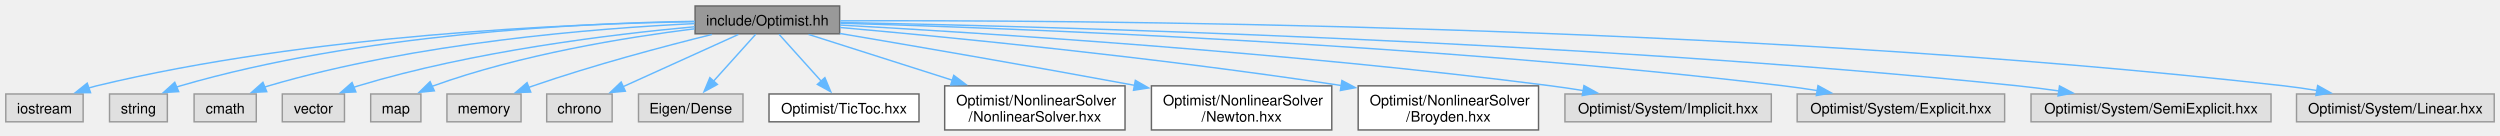
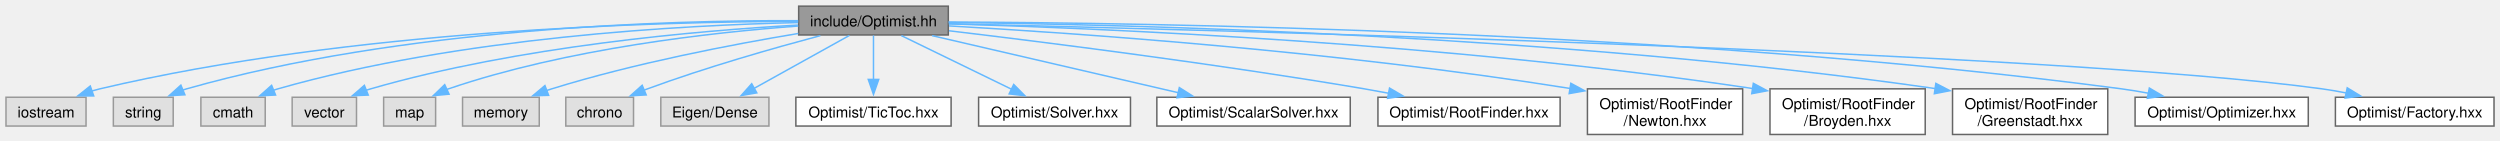
- <svg xmlns="http://www.w3.org/2000/svg" xmlns:xlink="http://www.w3.org/1999/xlink" width="1729pt" height="94pt" viewBox="0.00 0.00 1729.12 93.75">
+ <svg xmlns="http://www.w3.org/2000/svg" xmlns:xlink="http://www.w3.org/1999/xlink" width="1671pt" height="94pt" viewBox="0.00 0.00 1670.75 93.75">
  <g id="graph0" class="graph" transform="scale(1 1) rotate(0) translate(4 89.75)">
    <g id="Node000001" class="node">
      <g id="a_Node000001">
        <a xlink:title=" ">
-           <polygon fill="#999999" stroke="#666666" points="576.75,-85.75 476.75,-85.75 476.75,-66.5 576.75,-66.5 576.75,-85.75" />
-           <text text-anchor="middle" x="526.75" y="-72.25" font-family="Helvetica,sans-Serif" font-size="10.00">include/Optimist.hh</text>
+           <polygon fill="#999999" stroke="#666666" points="629.75,-85.75 529.75,-85.75 529.75,-66.5 629.75,-66.5 629.75,-85.75" />
+           <text text-anchor="middle" x="579.75" y="-72.25" font-family="Helvetica,sans-Serif" font-size="10.00">include/Optimist.hh</text>
        </a>
      </g>
    </g>
    <g id="Node000002" class="node">
      <g id="a_Node000002">
        <a xlink:title=" ">
          <polygon fill="#e0e0e0" stroke="#999999" points="53.5,-24.88 0,-24.88 0,-5.63 53.5,-5.63 53.5,-24.88" />
          <text text-anchor="middle" x="26.75" y="-11.38" font-family="Helvetica,sans-Serif" font-size="10.00">iostream</text>
        </a>
      </g>
    </g>
    <g id="edge1_Node000001_Node000002" class="edge">
      <g id="a_edge1_Node000001_Node000002">
        <a xlink:title=" ">
-           <path fill="none" stroke="#63b8ff" d="M476.55,-74.88C390.6,-73.46 210.27,-66.04 62.75,-30.5 60.99,-30.08 59.21,-29.58 57.42,-29.04" />
-           <polygon fill="#63b8ff" stroke="#63b8ff" points="58.63,-25.76 48.04,-25.76 56.32,-32.37 58.63,-25.76" />
+           <path fill="none" stroke="#63b8ff" d="M529.44,-75.59C436.13,-75.4 230.45,-70.03 62.75,-30.5 60.99,-30.09 59.2,-29.6 57.41,-29.06" />
+           <polygon fill="#63b8ff" stroke="#63b8ff" points="58.62,-25.78 48.03,-25.8 56.32,-32.39 58.62,-25.78" />
        </a>
      </g>
    </g>
    <g id="Node000003" class="node">
      <g id="a_Node000003">
        <a xlink:title=" ">
          <polygon fill="#e0e0e0" stroke="#999999" points="111.75,-24.88 71.75,-24.88 71.75,-5.63 111.75,-5.63 111.75,-24.88" />
          <text text-anchor="middle" x="91.75" y="-11.38" font-family="Helvetica,sans-Serif" font-size="10.00">string</text>
        </a>
      </g>
    </g>
    <g id="edge2_Node000001_Node000003" class="edge">
      <g id="a_edge2_Node000001_Node000003">
        <a xlink:title=" ">
-           <path fill="none" stroke="#63b8ff" d="M476.29,-75.14C398.44,-73.94 245.01,-66.65 120.75,-30.5 119.78,-30.22 118.81,-29.91 117.84,-29.57" />
-           <polygon fill="#63b8ff" stroke="#63b8ff" points="119.58,-26.51 109,-25.86 116.86,-32.96 119.58,-26.51" />
+           <path fill="none" stroke="#63b8ff" d="M529.42,-76.06C443.78,-76.38 264.96,-71.47 120.75,-30.5 119.78,-30.22 118.81,-29.92 117.83,-29.59" />
+           <polygon fill="#63b8ff" stroke="#63b8ff" points="119.57,-26.52 108.99,-25.89 116.87,-32.98 119.57,-26.52" />
        </a>
      </g>
    </g>
    <g id="Node000004" class="node">
      <g id="a_Node000004">
        <a xlink:title=" ">
          <polygon fill="#e0e0e0" stroke="#999999" points="173.25,-24.88 130.25,-24.88 130.25,-5.63 173.25,-5.63 173.25,-24.88" />
          <text text-anchor="middle" x="151.75" y="-11.38" font-family="Helvetica,sans-Serif" font-size="10.00">cmath</text>
        </a>
      </g>
    </g>
    <g id="edge3_Node000001_Node000004" class="edge">
      <g id="a_edge3_Node000001_Node000004">
        <a xlink:title=" ">
-           <path fill="none" stroke="#63b8ff" d="M476.32,-73.55C408.2,-70.31 283.58,-60.45 181.75,-30.5 180.78,-30.22 179.81,-29.9 178.83,-29.57" />
-           <polygon fill="#63b8ff" stroke="#63b8ff" points="180.5,-26.47 169.92,-25.92 177.85,-32.95 180.5,-26.47" />
+           <path fill="none" stroke="#63b8ff" d="M529.4,-74.78C452.86,-73.08 303.28,-65.13 181.75,-30.5 180.76,-30.22 179.75,-29.9 178.75,-29.56" />
+           <polygon fill="#63b8ff" stroke="#63b8ff" points="180.17,-26.36 169.59,-25.83 177.52,-32.85 180.17,-26.36" />
        </a>
      </g>
    </g>
    <g id="Node000005" class="node">
      <g id="a_Node000005">
        <a xlink:title=" ">
          <polygon fill="#e0e0e0" stroke="#999999" points="234.25,-24.88 191.25,-24.88 191.25,-5.63 234.25,-5.63 234.25,-24.88" />
          <text text-anchor="middle" x="212.75" y="-11.38" font-family="Helvetica,sans-Serif" font-size="10.00">vector</text>
        </a>
      </g>
    </g>
    <g id="edge4_Node000001_Node000005" class="edge">
      <g id="a_edge4_Node000001_Node000005">
        <a xlink:title=" ">
-           <path fill="none" stroke="#63b8ff" d="M476.49,-71.39C419.18,-66.17 323.14,-54.51 243.75,-30.5 242.76,-30.2 241.76,-29.87 240.75,-29.53" />
-           <polygon fill="#63b8ff" stroke="#63b8ff" points="242.12,-26.3 231.53,-25.82 239.5,-32.8 242.12,-26.3" />
+           <path fill="none" stroke="#63b8ff" d="M529.26,-73.11C462.68,-69.39 342.4,-59.02 243.75,-30.5 242.75,-30.21 241.75,-29.9 240.74,-29.56" />
+           <polygon fill="#63b8ff" stroke="#63b8ff" points="242.1,-26.33 231.51,-25.89 239.51,-32.84 242.1,-26.33" />
        </a>
      </g>
    </g>
    <g id="Node000006" class="node">
      <g id="a_Node000006">
        <a xlink:title=" ">
          <polygon fill="#e0e0e0" stroke="#999999" points="287.12,-24.88 252.38,-24.88 252.38,-5.63 287.12,-5.63 287.12,-24.88" />
          <text text-anchor="middle" x="269.75" y="-11.38" font-family="Helvetica,sans-Serif" font-size="10.00">map</text>
        </a>
      </g>
    </g>
    <g id="edge5_Node000001_Node000006" class="edge">
      <g id="a_edge5_Node000001_Node000006">
        <a xlink:title=" ">
-           <path fill="none" stroke="#63b8ff" d="M476.44,-69.97C428.82,-64.03 355.88,-52.18 295.75,-30.5 295.4,-30.37 295.04,-30.24 294.69,-30.1" />
-           <polygon fill="#63b8ff" stroke="#63b8ff" points="296.42,-27.05 285.87,-26 293.46,-33.4 296.42,-27.05" />
+           <path fill="none" stroke="#63b8ff" d="M529.5,-72.47C471.75,-68.23 374.76,-57.44 295.75,-30.5 295.38,-30.38 295.02,-30.25 294.65,-30.11" />
+           <polygon fill="#63b8ff" stroke="#63b8ff" points="296.12,-26.93 285.57,-25.94 293.2,-33.3 296.12,-26.93" />
        </a>
      </g>
    </g>
    <g id="Node000007" class="node">
      <g id="a_Node000007">
        <a xlink:title=" ">
          <polygon fill="#e0e0e0" stroke="#999999" points="356.38,-24.88 305.12,-24.88 305.12,-5.63 356.38,-5.63 356.38,-24.88" />
          <text text-anchor="middle" x="330.75" y="-11.38" font-family="Helvetica,sans-Serif" font-size="10.00">memory</text>
        </a>
      </g>
    </g>
    <g id="edge6_Node000001_Node000007" class="edge">
      <g id="a_edge6_Node000001_Node000007">
        <a xlink:title=" ">
-           <path fill="none" stroke="#63b8ff" d="M488.36,-66.03C455.26,-57.83 406.38,-44.89 364.75,-30.5 363.77,-30.16 362.78,-29.81 361.78,-29.45" />
-           <polygon fill="#63b8ff" stroke="#63b8ff" points="363.08,-26.2 352.49,-25.82 360.54,-32.72 363.08,-26.2" />
+           <path fill="none" stroke="#63b8ff" d="M529.53,-67.51C485.51,-60.18 420.09,-47.67 364.75,-30.5 363.59,-30.14 362.41,-29.75 361.23,-29.35" />
+           <polygon fill="#63b8ff" stroke="#63b8ff" points="362.66,-26.15 352.06,-25.88 360.18,-32.69 362.66,-26.15" />
        </a>
      </g>
    </g>
    <g id="Node000008" class="node">
      <g id="a_Node000008">
        <a xlink:title=" ">
          <polygon fill="#e0e0e0" stroke="#999999" points="419.38,-24.88 374.12,-24.88 374.12,-5.63 419.38,-5.63 419.38,-24.88" />
          <text text-anchor="middle" x="396.75" y="-11.38" font-family="Helvetica,sans-Serif" font-size="10.00">chrono</text>
        </a>
      </g>
    </g>
    <g id="edge7_Node000001_Node000008" class="edge">
      <g id="a_edge7_Node000001_Node000008">
        <a xlink:title=" ">
-           <path fill="none" stroke="#63b8ff" d="M506.72,-66.05C485.38,-56.39 451.35,-40.98 426.79,-29.86" />
-           <polygon fill="#63b8ff" stroke="#63b8ff" points="428.52,-26.8 417.97,-25.86 425.63,-33.17 428.52,-26.8" />
+           <path fill="none" stroke="#63b8ff" d="M544.23,-66.05C513.36,-57.82 467.61,-44.82 428.75,-30.5 427.96,-30.21 427.16,-29.91 426.35,-29.6" />
+           <polygon fill="#63b8ff" stroke="#63b8ff" points="427.85,-26.43 417.27,-25.84 425.17,-32.89 427.85,-26.43" />
        </a>
      </g>
    </g>
    <g id="Node000009" class="node">
      <g id="a_Node000009">
        <a xlink:title=" ">
          <polygon fill="#e0e0e0" stroke="#999999" points="509.88,-24.88 437.62,-24.88 437.62,-5.63 509.88,-5.63 509.88,-24.88" />
          <text text-anchor="middle" x="473.75" y="-11.38" font-family="Helvetica,sans-Serif" font-size="10.00">Eigen/Dense</text>
        </a>
      </g>
    </g>
    <g id="edge8_Node000001_Node000009" class="edge">
      <g id="a_edge8_Node000001_Node000009">
        <a xlink:title=" ">
-           <path fill="none" stroke="#63b8ff" d="M518.7,-66.18C511,-57.62 499.16,-44.48 489.57,-33.82" />
-           <polygon fill="#63b8ff" stroke="#63b8ff" points="492.18,-31.49 482.89,-26.4 486.98,-36.17 492.18,-31.49" />
+           <path fill="none" stroke="#63b8ff" d="M563.65,-66.18C546.76,-56.8 519.95,-41.91 500,-30.83" />
+           <polygon fill="#63b8ff" stroke="#63b8ff" points="501.77,-27.81 491.32,-26.01 498.37,-33.93 501.77,-27.81" />
        </a>
      </g>
    </g>
    <g id="Node000010" class="node">
      <g id="a_Node000010">
        <a xlink:href="_tic_toc_8hxx.html" target="_top" xlink:title=" ">
          <polygon fill="white" stroke="#666666" points="631.62,-24.88 527.88,-24.88 527.88,-5.63 631.62,-5.63 631.62,-24.88" />
          <text text-anchor="middle" x="579.75" y="-11.38" font-family="Helvetica,sans-Serif" font-size="10.00">Optimist/TicToc.hxx</text>
        </a>
      </g>
    </g>
    <g id="edge9_Node000001_Node000010" class="edge">
      <g id="a_edge9_Node000001_Node000010">
        <a xlink:title=" ">
-           <path fill="none" stroke="#63b8ff" d="M534.8,-66.18C542.5,-57.62 554.34,-44.48 563.93,-33.82" />
-           <polygon fill="#63b8ff" stroke="#63b8ff" points="566.52,-36.17 570.61,-26.4 561.32,-31.49 566.52,-36.17" />
+           <path fill="none" stroke="#63b8ff" d="M579.75,-66.18C579.75,-58.4 579.75,-46.83 579.75,-36.78" />
+           <polygon fill="#63b8ff" stroke="#63b8ff" points="583.25,-36.79 579.75,-26.79 576.25,-36.79 583.25,-36.79" />
        </a>
      </g>
    </g>
    <g id="Node000011" class="node">
      <g id="a_Node000011">
-         <a xlink:href="_nonlinear_solver_8hxx.html" target="_top" xlink:title=" ">
-           <polygon fill="white" stroke="#666666" points="774.12,-30.5 649.38,-30.5 649.38,0 774.12,0 774.12,-30.5" />
-           <text text-anchor="start" x="657.38" y="-17" font-family="Helvetica,sans-Serif" font-size="10.00">Optimist/NonlinearSolver</text>
-           <text text-anchor="middle" x="711.75" y="-5.75" font-family="Helvetica,sans-Serif" font-size="10.00">/NonlinearSolver.hxx</text>
+         <a xlink:href="_solver_8hxx.html" target="_top" xlink:title=" ">
+           <polygon fill="white" stroke="#666666" points="751.5,-24.88 650,-24.88 650,-5.63 751.5,-5.63 751.5,-24.88" />
+           <text text-anchor="middle" x="700.75" y="-11.38" font-family="Helvetica,sans-Serif" font-size="10.00">Optimist/Solver.hxx</text>
        </a>
      </g>
    </g>
    <g id="edge10_Node000001_Node000011" class="edge">
      <g id="a_edge10_Node000001_Node000011">
        <a xlink:title=" ">
-           <path fill="none" stroke="#63b8ff" d="M555.25,-66.05C581.66,-57.65 621.72,-44.9 654.69,-34.41" />
-           <polygon fill="#63b8ff" stroke="#63b8ff" points="655.67,-37.77 664.13,-31.4 653.54,-31.1 655.67,-37.77" />
+           <path fill="none" stroke="#63b8ff" d="M598.39,-66.05C618.08,-56.48 649.36,-41.25 672.17,-30.16" />
+           <polygon fill="#63b8ff" stroke="#63b8ff" points="673.46,-33.42 680.93,-25.9 670.4,-27.12 673.46,-33.42" />
        </a>
      </g>
    </g>
    <g id="Node000012" class="node">
      <g id="a_Node000012">
-         <a xlink:href="_newton_8hxx.html" target="_top" xlink:title=" ">
-           <polygon fill="white" stroke="#666666" points="917.12,-30.5 792.38,-30.5 792.38,0 917.12,0 917.12,-30.5" />
-           <text text-anchor="start" x="800.38" y="-17" font-family="Helvetica,sans-Serif" font-size="10.00">Optimist/NonlinearSolver</text>
-           <text text-anchor="middle" x="854.75" y="-5.75" font-family="Helvetica,sans-Serif" font-size="10.00">/Newton.hxx</text>
+         <a xlink:href="_scalar_solver_8hxx.html" target="_top" xlink:title=" ">
+           <polygon fill="white" stroke="#666666" points="898.38,-24.88 769.12,-24.88 769.12,-5.63 898.38,-5.63 898.38,-24.88" />
+           <text text-anchor="middle" x="833.75" y="-11.38" font-family="Helvetica,sans-Serif" font-size="10.00">Optimist/ScalarSolver.hxx</text>
        </a>
      </g>
    </g>
    <g id="edge11_Node000001_Node000012" class="edge">
      <g id="a_edge11_Node000001_Node000012">
        <a xlink:title=" ">
-           <path fill="none" stroke="#63b8ff" d="M576.85,-66.74C626.18,-58.4 703.96,-45.06 781.07,-30.79" />
-           <polygon fill="#63b8ff" stroke="#63b8ff" points="781.26,-34.31 790.45,-29.05 779.98,-27.43 781.26,-34.31" />
+           <path fill="none" stroke="#63b8ff" d="M618.88,-66.05C663.07,-55.81 735.1,-39.12 783.43,-27.91" />
+           <polygon fill="#63b8ff" stroke="#63b8ff" points="784.15,-31.34 793.1,-25.67 782.57,-24.52 784.15,-31.34" />
        </a>
      </g>
    </g>
    <g id="Node000013" class="node">
      <g id="a_Node000013">
-         <a xlink:href="_broyden_8hxx.html" target="_top" xlink:title=" ">
-           <polygon fill="white" stroke="#666666" points="1060.12,-30.5 935.38,-30.5 935.38,0 1060.12,0 1060.12,-30.5" />
-           <text text-anchor="start" x="943.38" y="-17" font-family="Helvetica,sans-Serif" font-size="10.00">Optimist/NonlinearSolver</text>
-           <text text-anchor="middle" x="997.75" y="-5.75" font-family="Helvetica,sans-Serif" font-size="10.00">/Broyden.hxx</text>
+         <a xlink:href="_root_finder_8hxx.html" target="_top" xlink:title=" ">
+           <polygon fill="white" stroke="#666666" points="1038.62,-24.88 916.88,-24.88 916.88,-5.63 1038.62,-5.63 1038.62,-24.88" />
+           <text text-anchor="middle" x="977.75" y="-11.38" font-family="Helvetica,sans-Serif" font-size="10.00">Optimist/RootFinder.hxx</text>
        </a>
      </g>
    </g>
    <g id="edge12_Node000001_Node000013" class="edge">
      <g id="a_edge12_Node000001_Node000013">
        <a xlink:title=" ">
-           <path fill="none" stroke="#63b8ff" d="M577,-70.87C650.76,-64.33 792.85,-50.58 923.95,-30.69" />
-           <polygon fill="#63b8ff" stroke="#63b8ff" points="924.13,-34.2 933.48,-29.23 923.07,-27.28 924.13,-34.2" />
+           <path fill="none" stroke="#63b8ff" d="M630.2,-69.3C694.73,-61.62 809.87,-47.1 907.75,-30.5 913.05,-29.6 918.56,-28.6 924.06,-27.55" />
+           <polygon fill="#63b8ff" stroke="#63b8ff" points="924.63,-31.01 933.78,-25.65 923.29,-24.14 924.63,-31.01" />
        </a>
      </g>
    </g>
    <g id="Node000014" class="node">
      <g id="a_Node000014">
-         <a xlink:title=" ">
-           <polygon fill="#e0e0e0" stroke="#999999" points="1221.12,-24.88 1078.38,-24.88 1078.38,-5.63 1221.12,-5.63 1221.12,-24.88" />
-           <text text-anchor="middle" x="1149.75" y="-11.38" font-family="Helvetica,sans-Serif" font-size="10.00">Optimist/System/Implicit.hxx</text>
+         <a xlink:href="_newton_8hxx.html" target="_top" xlink:title=" ">
+           <polygon fill="white" stroke="#666666" points="1160.62,-30.5 1056.88,-30.5 1056.88,0 1160.62,0 1160.62,-30.5" />
+           <text text-anchor="start" x="1064.88" y="-17" font-family="Helvetica,sans-Serif" font-size="10.00">Optimist/RootFinder</text>
+           <text text-anchor="middle" x="1108.75" y="-5.75" font-family="Helvetica,sans-Serif" font-size="10.00">/Newton.hxx</text>
        </a>
      </g>
    </g>
    <g id="edge13_Node000001_Node000014" class="edge">
      <g id="a_edge13_Node000001_Node000014">
        <a xlink:title=" ">
-           <path fill="none" stroke="#63b8ff" d="M576.98,-72.54C672.86,-67.26 888.49,-53.73 1068.75,-30.5 1075.99,-29.57 1083.57,-28.44 1091.07,-27.23" />
-           <polygon fill="#63b8ff" stroke="#63b8ff" points="1091.54,-30.7 1100.83,-25.6 1090.39,-23.79 1091.54,-30.7" />
+           <path fill="none" stroke="#63b8ff" d="M630.25,-72.54C714.34,-67.75 888.51,-55.77 1045.34,-30.74" />
+           <polygon fill="#63b8ff" stroke="#63b8ff" points="1045.79,-34.22 1055.1,-29.16 1044.67,-27.31 1045.79,-34.22" />
        </a>
      </g>
    </g>
    <g id="Node000015" class="node">
      <g id="a_Node000015">
-         <a xlink:title=" ">
-           <polygon fill="#e0e0e0" stroke="#999999" points="1382.5,-24.88 1239,-24.88 1239,-5.63 1382.5,-5.63 1382.5,-24.88" />
-           <text text-anchor="middle" x="1310.75" y="-11.38" font-family="Helvetica,sans-Serif" font-size="10.00">Optimist/System/Explicit.hxx</text>
+         <a xlink:href="_broyden_8hxx.html" target="_top" xlink:title=" ">
+           <polygon fill="white" stroke="#666666" points="1282.62,-30.5 1178.88,-30.5 1178.88,0 1282.62,0 1282.62,-30.5" />
+           <text text-anchor="start" x="1186.88" y="-17" font-family="Helvetica,sans-Serif" font-size="10.00">Optimist/RootFinder</text>
+           <text text-anchor="middle" x="1230.75" y="-5.75" font-family="Helvetica,sans-Serif" font-size="10.00">/Broyden.hxx</text>
        </a>
      </g>
    </g>
    <g id="edge14_Node000001_Node000015" class="edge">
      <g id="a_edge14_Node000001_Node000015">
        <a xlink:title=" ">
-           <path fill="none" stroke="#63b8ff" d="M577.22,-73.84C692.96,-70.47 986.28,-59.55 1229.75,-30.5 1237.28,-29.6 1245.16,-28.46 1252.94,-27.22" />
-           <polygon fill="#63b8ff" stroke="#63b8ff" points="1253.41,-30.69 1262.7,-25.6 1252.26,-23.79 1253.41,-30.69" />
+           <path fill="none" stroke="#63b8ff" d="M630.17,-73.93C730.61,-70.97 962.92,-61.32 1167.35,-30.7" />
+           <polygon fill="#63b8ff" stroke="#63b8ff" points="1167.75,-34.18 1177.11,-29.21 1166.7,-27.26 1167.75,-34.18" />
        </a>
      </g>
    </g>
    <g id="Node000016" class="node">
      <g id="a_Node000016">
-         <a xlink:title=" ">
-           <polygon fill="#e0e0e0" stroke="#999999" points="1566.75,-24.88 1400.75,-24.88 1400.75,-5.63 1566.75,-5.63 1566.75,-24.88" />
-           <text text-anchor="middle" x="1483.75" y="-11.38" font-family="Helvetica,sans-Serif" font-size="10.00">Optimist/System/SemiExplicit.hxx</text>
+         <a xlink:href="_greenstadt_8hxx.html" target="_top" xlink:title=" ">
+           <polygon fill="white" stroke="#666666" points="1404.62,-30.5 1300.88,-30.5 1300.88,0 1404.62,0 1404.62,-30.5" />
+           <text text-anchor="start" x="1308.88" y="-17" font-family="Helvetica,sans-Serif" font-size="10.00">Optimist/RootFinder</text>
+           <text text-anchor="middle" x="1352.75" y="-5.75" font-family="Helvetica,sans-Serif" font-size="10.00">/Greenstadt.hxx</text>
        </a>
      </g>
    </g>
    <g id="edge15_Node000001_Node000016" class="edge">
      <g id="a_edge15_Node000001_Node000016">
        <a xlink:title=" ">
-           <path fill="none" stroke="#63b8ff" d="M577.1,-74.32C710.37,-71.81 1083.24,-62.27 1391.75,-30.5 1400.89,-29.56 1410.52,-28.33 1419.95,-26.99" />
-           <polygon fill="#63b8ff" stroke="#63b8ff" points="1420.45,-30.46 1429.83,-25.54 1419.43,-23.53 1420.45,-30.46" />
+           <path fill="none" stroke="#63b8ff" d="M630.12,-74.85C745.28,-73.6 1036.75,-66.93 1289.38,-30.67" />
+           <polygon fill="#63b8ff" stroke="#63b8ff" points="1289.73,-34.15 1299.12,-29.25 1288.72,-27.23 1289.73,-34.15" />
        </a>
      </g>
    </g>
    <g id="Node000017" class="node">
      <g id="a_Node000017">
-         <a xlink:title=" ">
-           <polygon fill="#e0e0e0" stroke="#999999" points="1721.12,-24.88 1584.38,-24.88 1584.38,-5.63 1721.12,-5.63 1721.12,-24.88" />
-           <text text-anchor="middle" x="1652.75" y="-11.38" font-family="Helvetica,sans-Serif" font-size="10.00">Optimist/System/Linear.hxx</text>
+         <a xlink:href="_optimizer_8hxx.html" target="_top" xlink:title=" ">
+           <polygon fill="white" stroke="#666666" points="1538.62,-24.88 1422.88,-24.88 1422.88,-5.63 1538.62,-5.63 1538.62,-24.88" />
+           <text text-anchor="middle" x="1480.75" y="-11.38" font-family="Helvetica,sans-Serif" font-size="10.00">Optimist/Optimizer.hxx</text>
        </a>
      </g>
    </g>
    <g id="edge16_Node000001_Node000017" class="edge">
      <g id="a_edge16_Node000001_Node000017">
        <a xlink:title=" ">
-           <path fill="none" stroke="#63b8ff" d="M577.17,-75.48C728.77,-76.03 1193.58,-73.78 1575.75,-30.5 1583.19,-29.66 1591,-28.52 1598.67,-27.25" />
-           <polygon fill="#63b8ff" stroke="#63b8ff" points="1599,-30.74 1608.25,-25.57 1597.8,-23.85 1599,-30.74" />
+           <path fill="none" stroke="#63b8ff" d="M629.82,-75.16C759.79,-74.67 1118.35,-69.57 1413.75,-30.5 1419.72,-29.71 1425.95,-28.68 1432.1,-27.52" />
+           <polygon fill="#63b8ff" stroke="#63b8ff" points="1432.41,-31.03 1441.53,-25.65 1431.04,-24.17 1432.41,-31.03" />
+         </a>
+       </g>
+     </g>
+     <g id="Node000018" class="node">
+       <g id="a_Node000018">
+         <a xlink:href="_factory_8hxx.html" target="_top" xlink:title=" ">
+           <polygon fill="white" stroke="#666666" points="1662.75,-24.88 1556.75,-24.88 1556.75,-5.63 1662.75,-5.63 1662.75,-24.88" />
+           <text text-anchor="middle" x="1609.75" y="-11.38" font-family="Helvetica,sans-Serif" font-size="10.00">Optimist/Factory.hxx</text>
+         </a>
+       </g>
+     </g>
+     <g id="edge17_Node000001_Node000018" class="edge">
+       <g id="a_edge17_Node000001_Node000018">
+         <a xlink:title=" ">
+           <path fill="none" stroke="#63b8ff" d="M630.08,-74C802.36,-69.97 1367.73,-55.13 1547.75,-30.5 1553.08,-29.77 1558.62,-28.8 1564.11,-27.72" />
+           <polygon fill="#63b8ff" stroke="#63b8ff" points="1564.66,-31.18 1573.71,-25.66 1563.2,-24.33 1564.66,-31.18" />
        </a>
      </g>
    </g>
  </g>
</svg>
